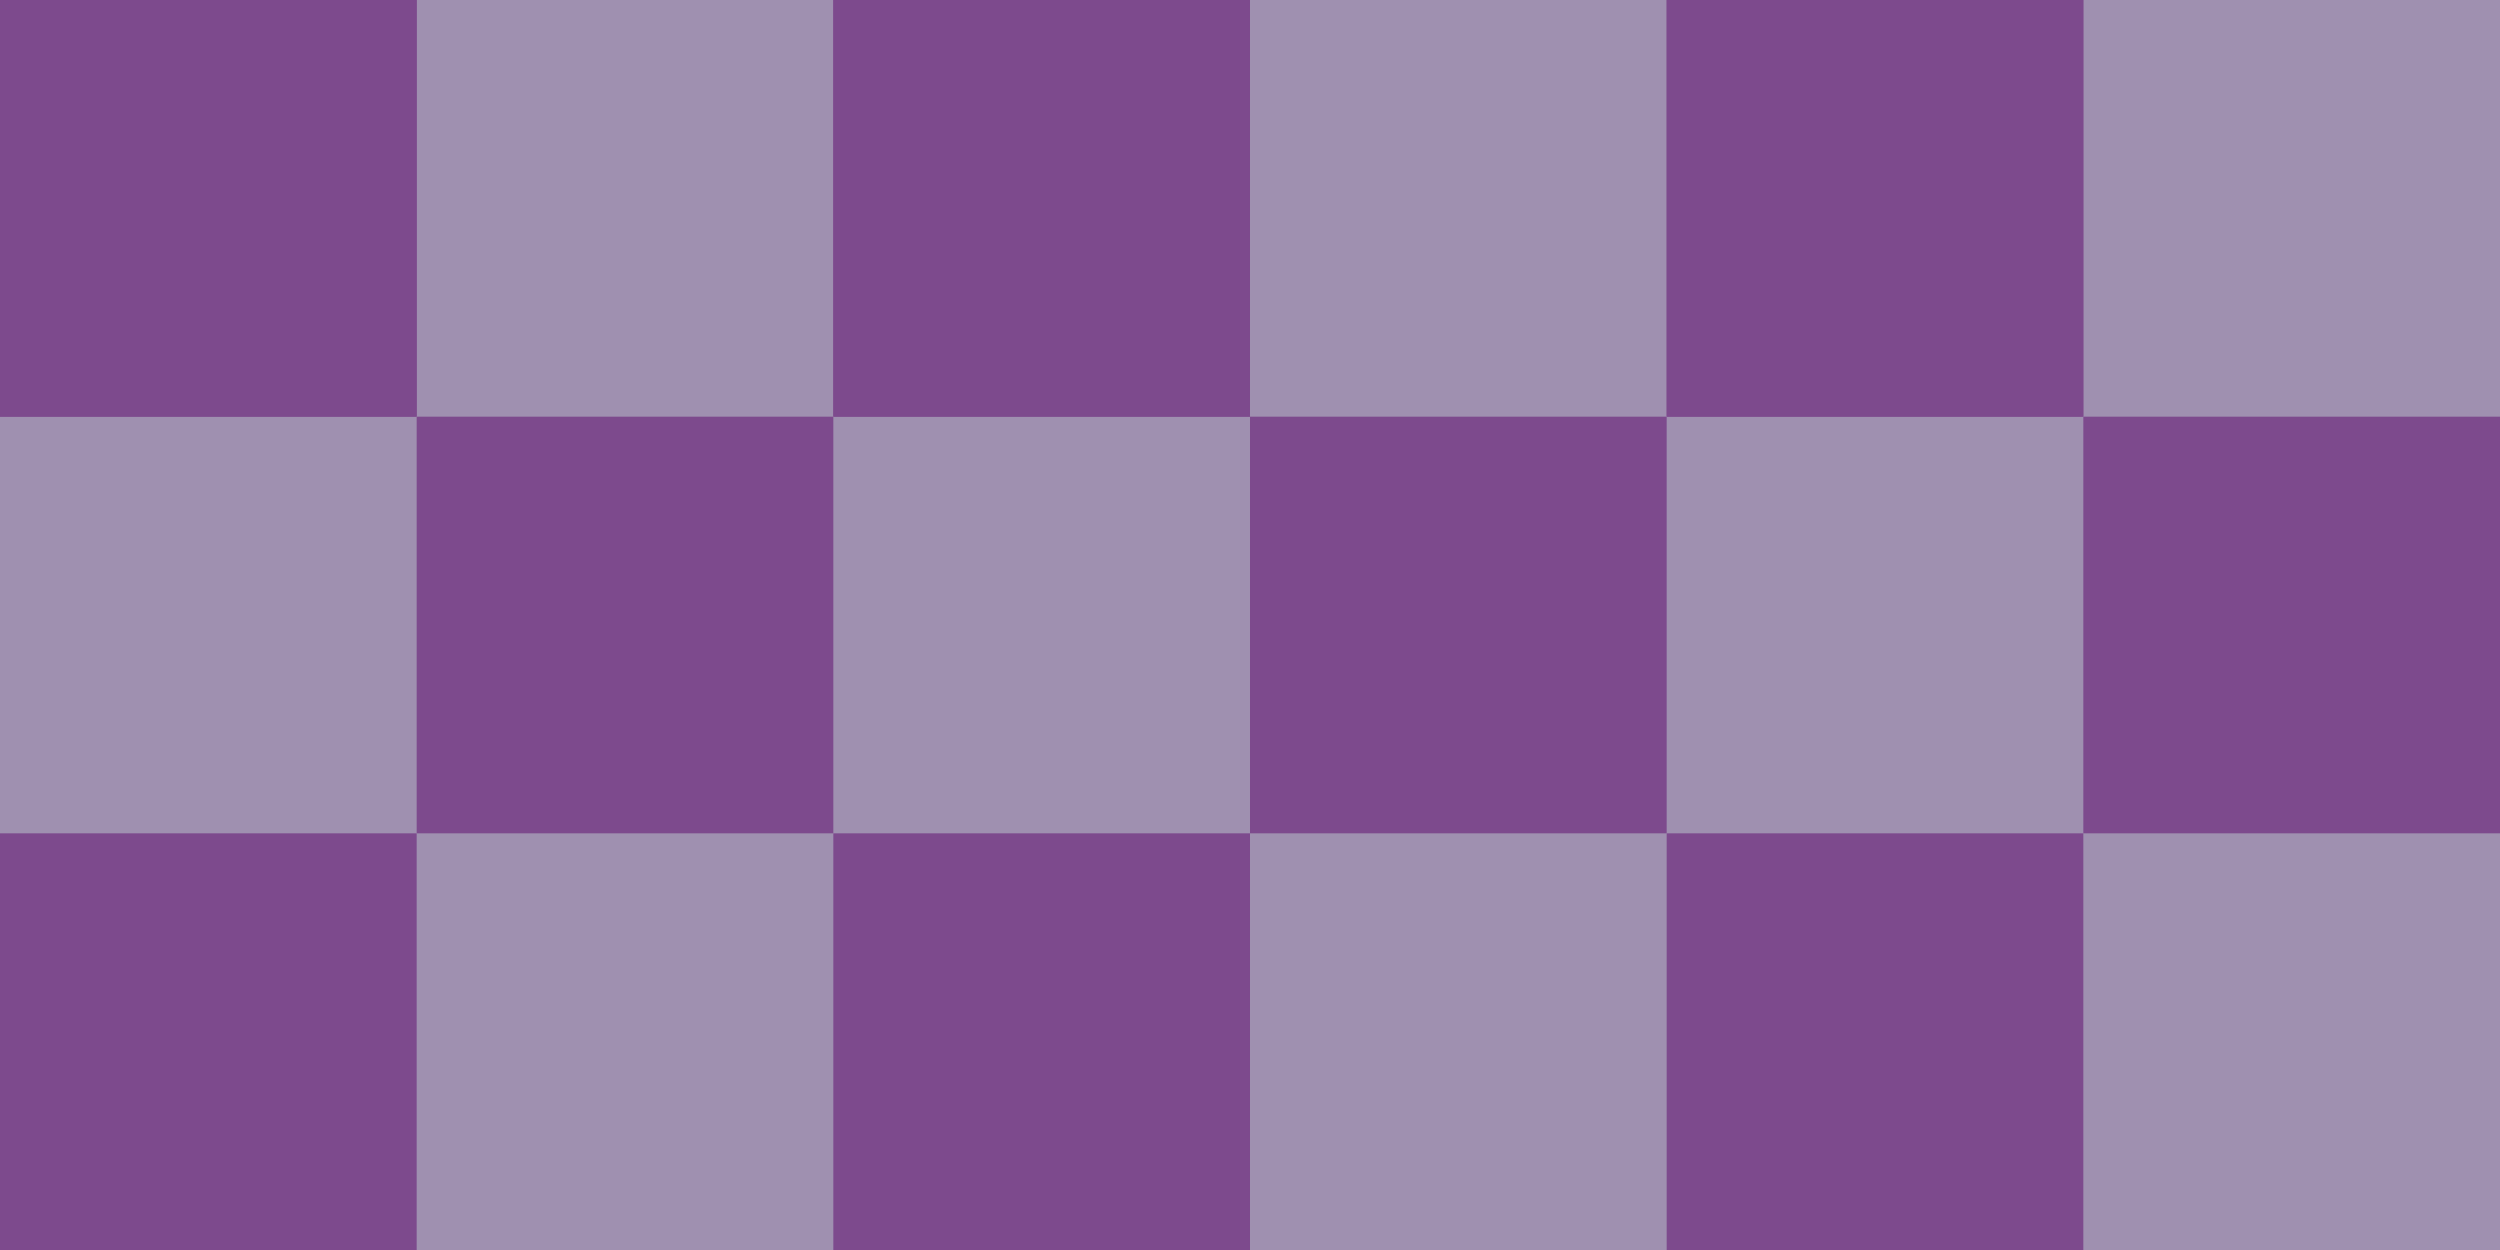
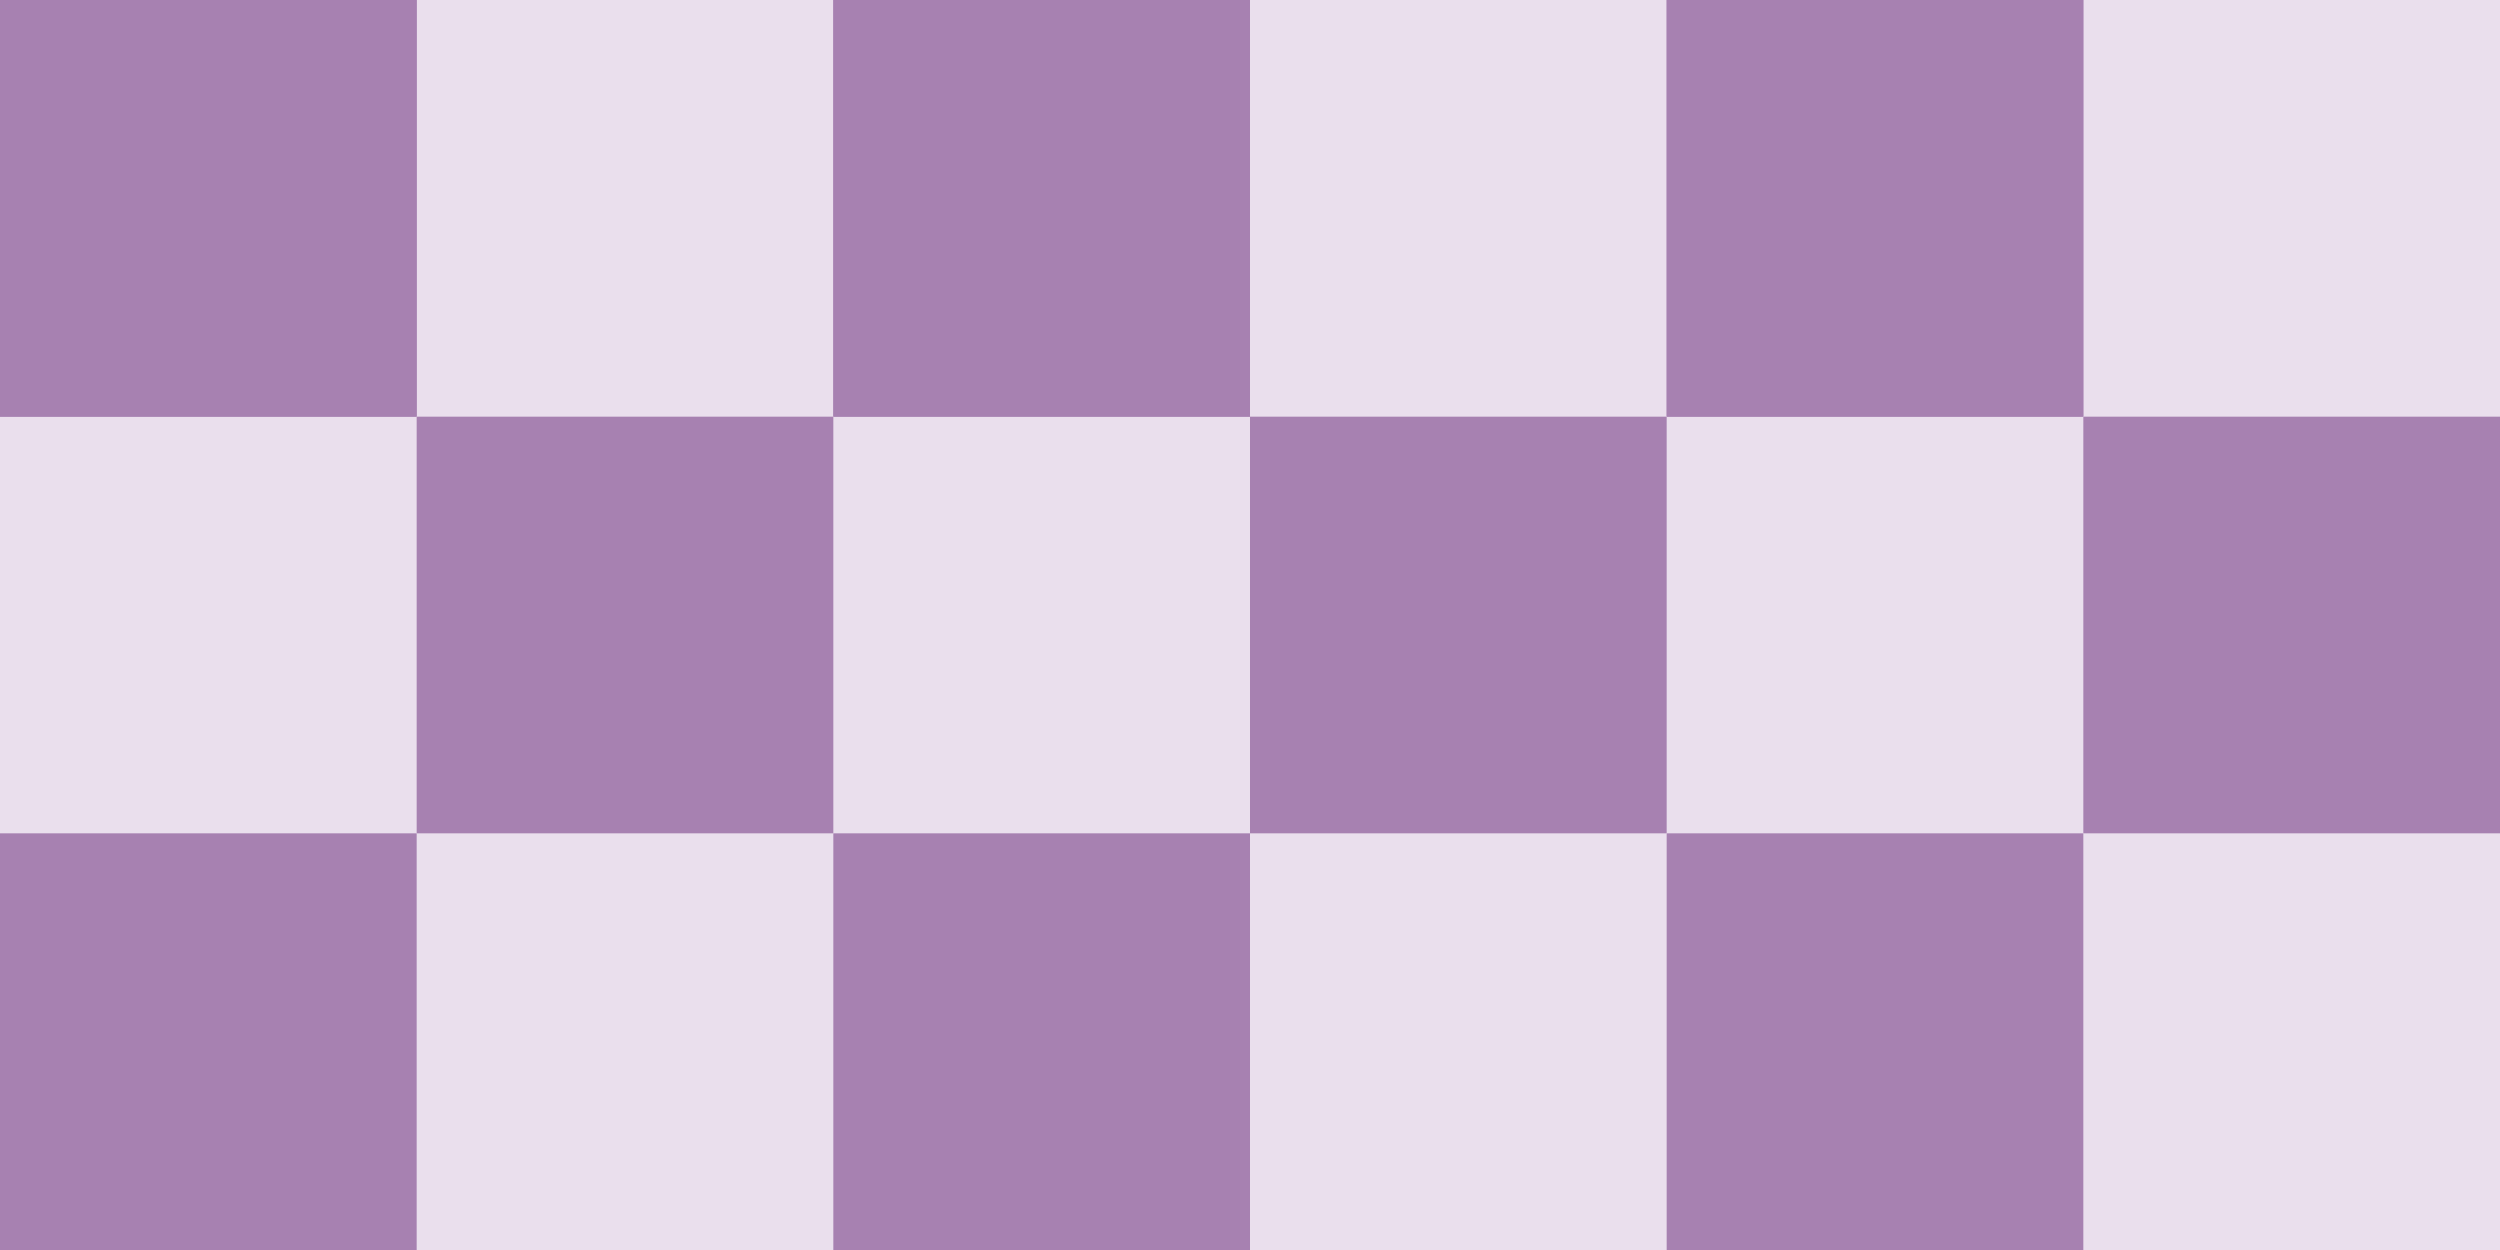
<svg xmlns="http://www.w3.org/2000/svg" xmlns:xlink="http://www.w3.org/1999/xlink" version="1.1" viewBox="0 700 600 300">
  <g id="brown-board">
-     <g id="Light" fill="#9f90b0">
+     <g id="Light" fill="#eadfed">
      <rect width="1200" height="1000" />
    </g>
    <g id="Frame" fill="none">
      <rect width="1200" height="1000" />
    </g>
-     <g id="Dark" fill="#7d4a8d">
+     <g id="Dark" fill="#a781b1">
      <g id="raz">
        <g id="dva">
          <g id="tri">
            <g id="che">
              <rect x="100" width="100" height="100" />
              <rect x="300" width="100" height="100" />
              <rect x="500" width="100" height="100" />
              <rect x="700" width="100" height="100" />
              <rect x="900" width="100" height="100" />
              <rect x="1100" width="100" height="100" />
            </g>
            <use transform="translate(-100,100)" xlink:href="#che" />
          </g>
          <use transform="translate(0,200)" xlink:href="#tri" />
        </g>
        <use transform="translate(0,400)" xlink:href="#dva" />
      </g>
      <use transform="translate(0,600)" xlink:href="#raz" />
    </g>
  </g>
</svg>
